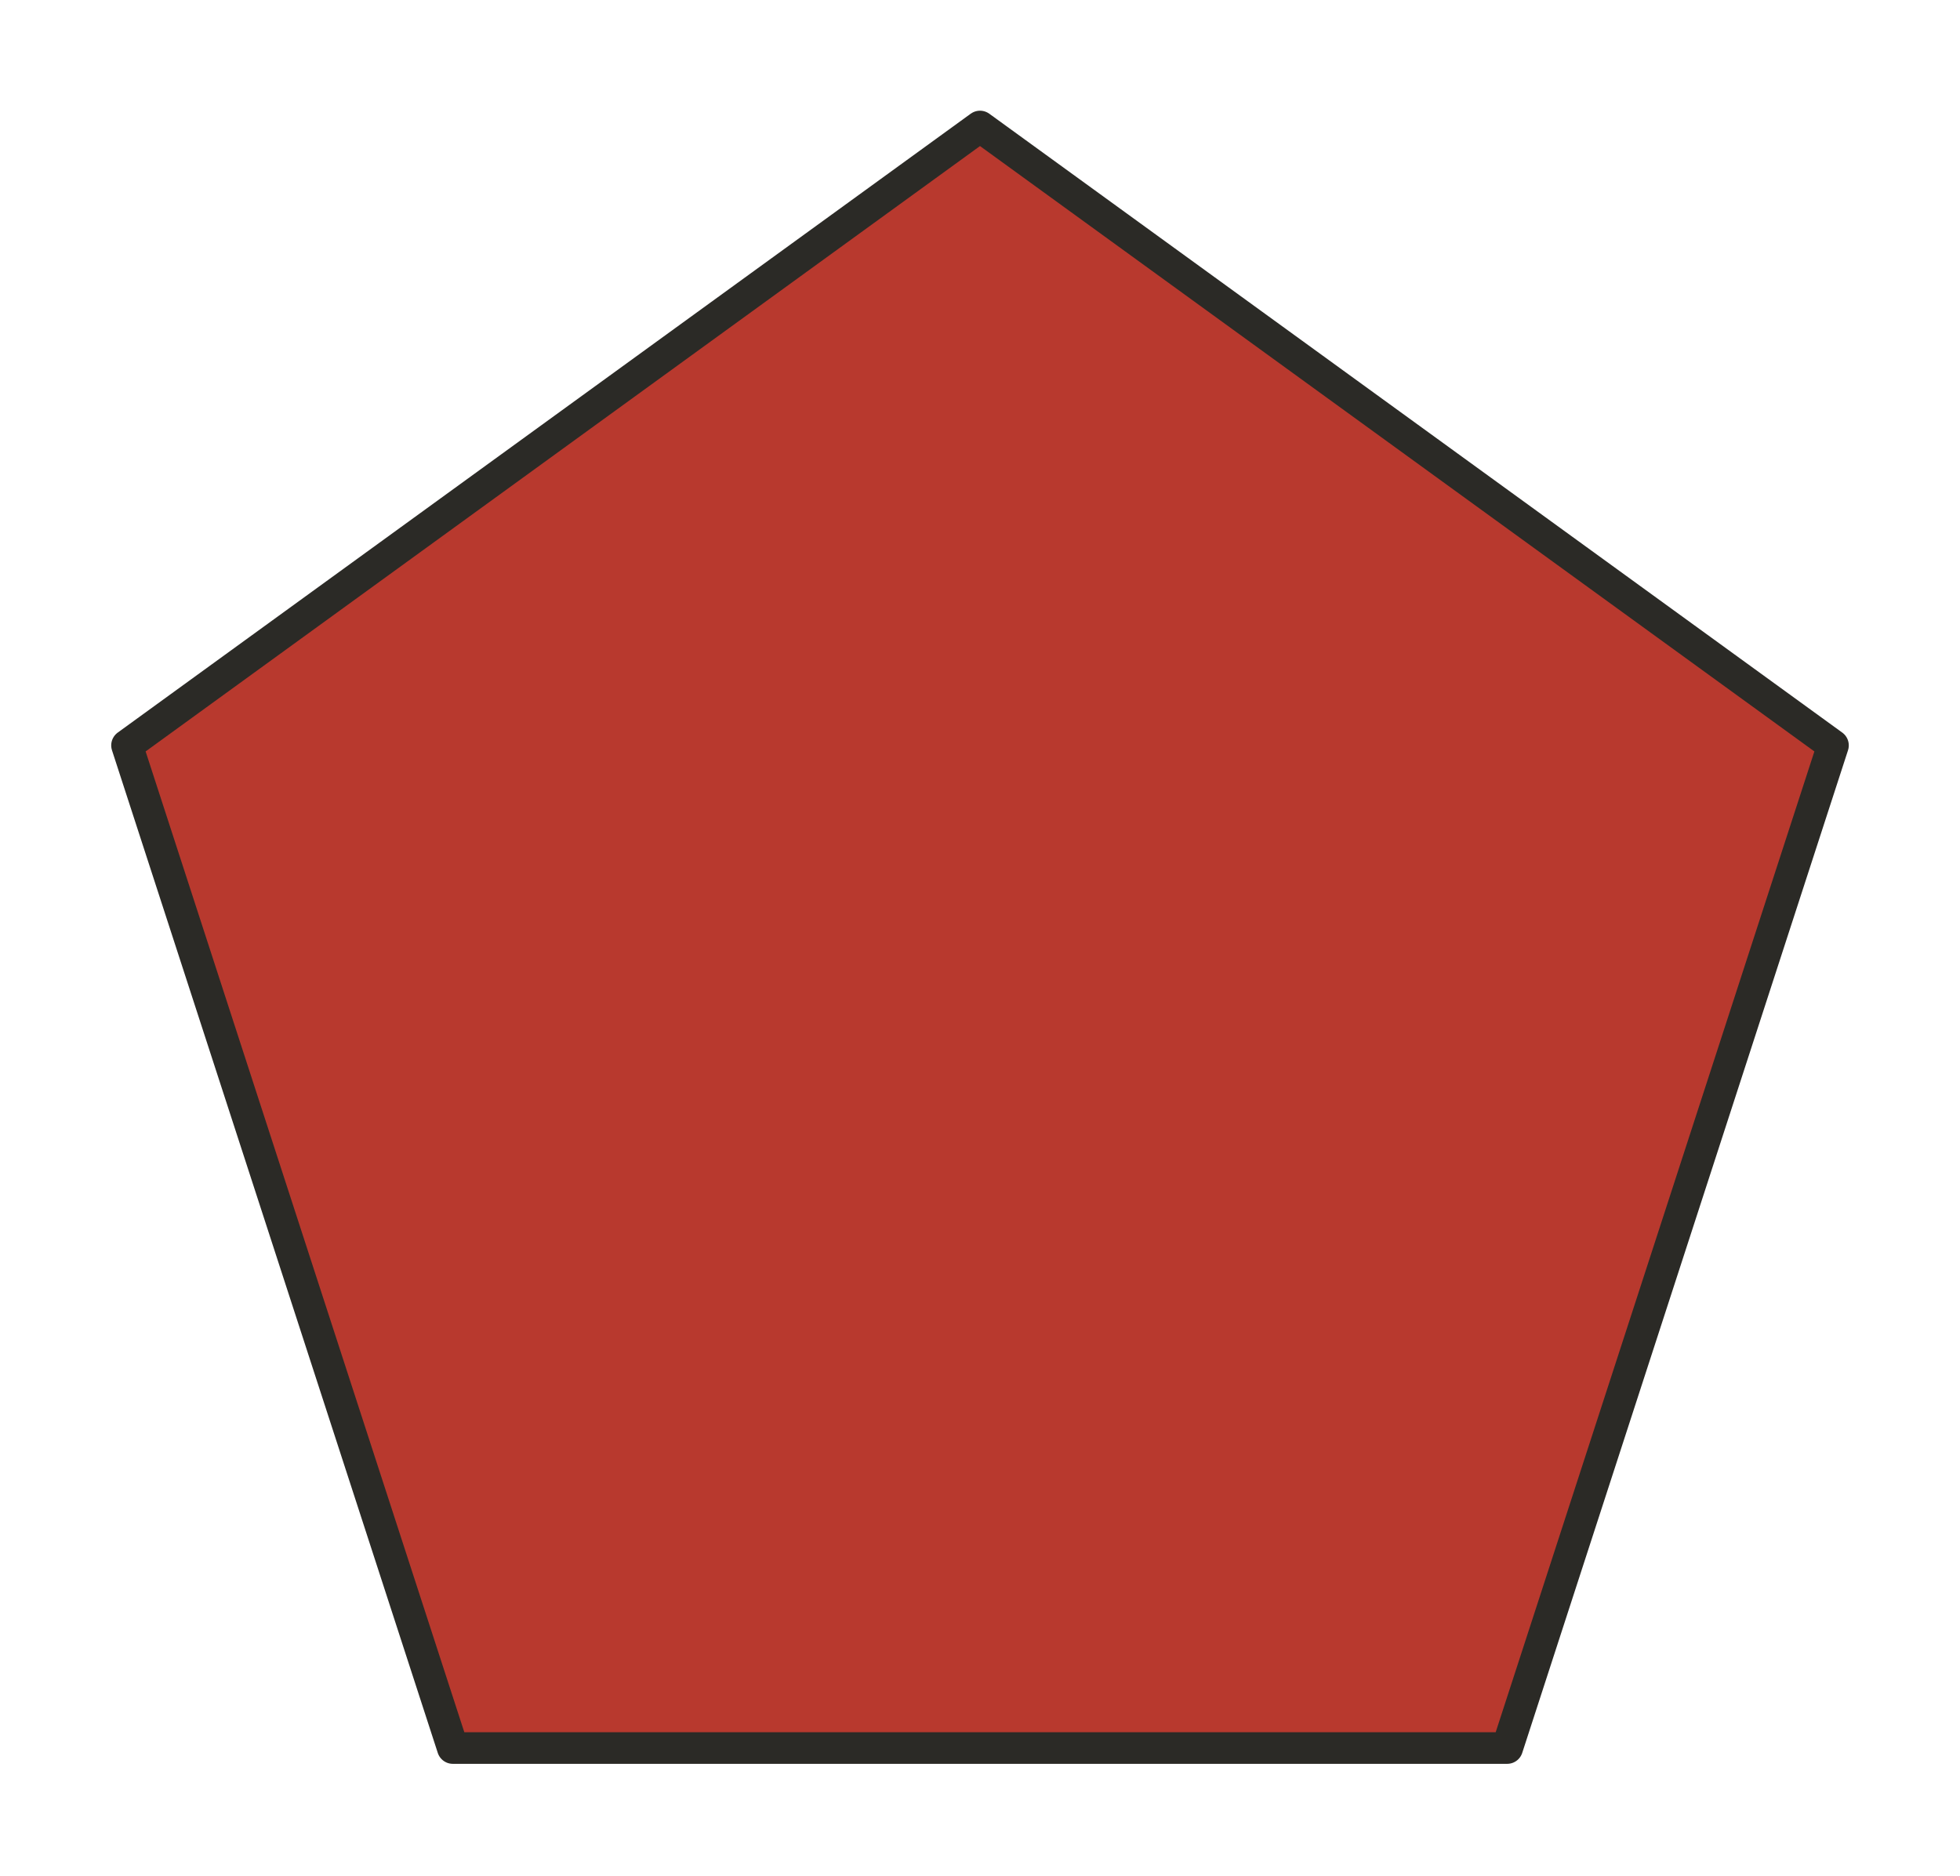
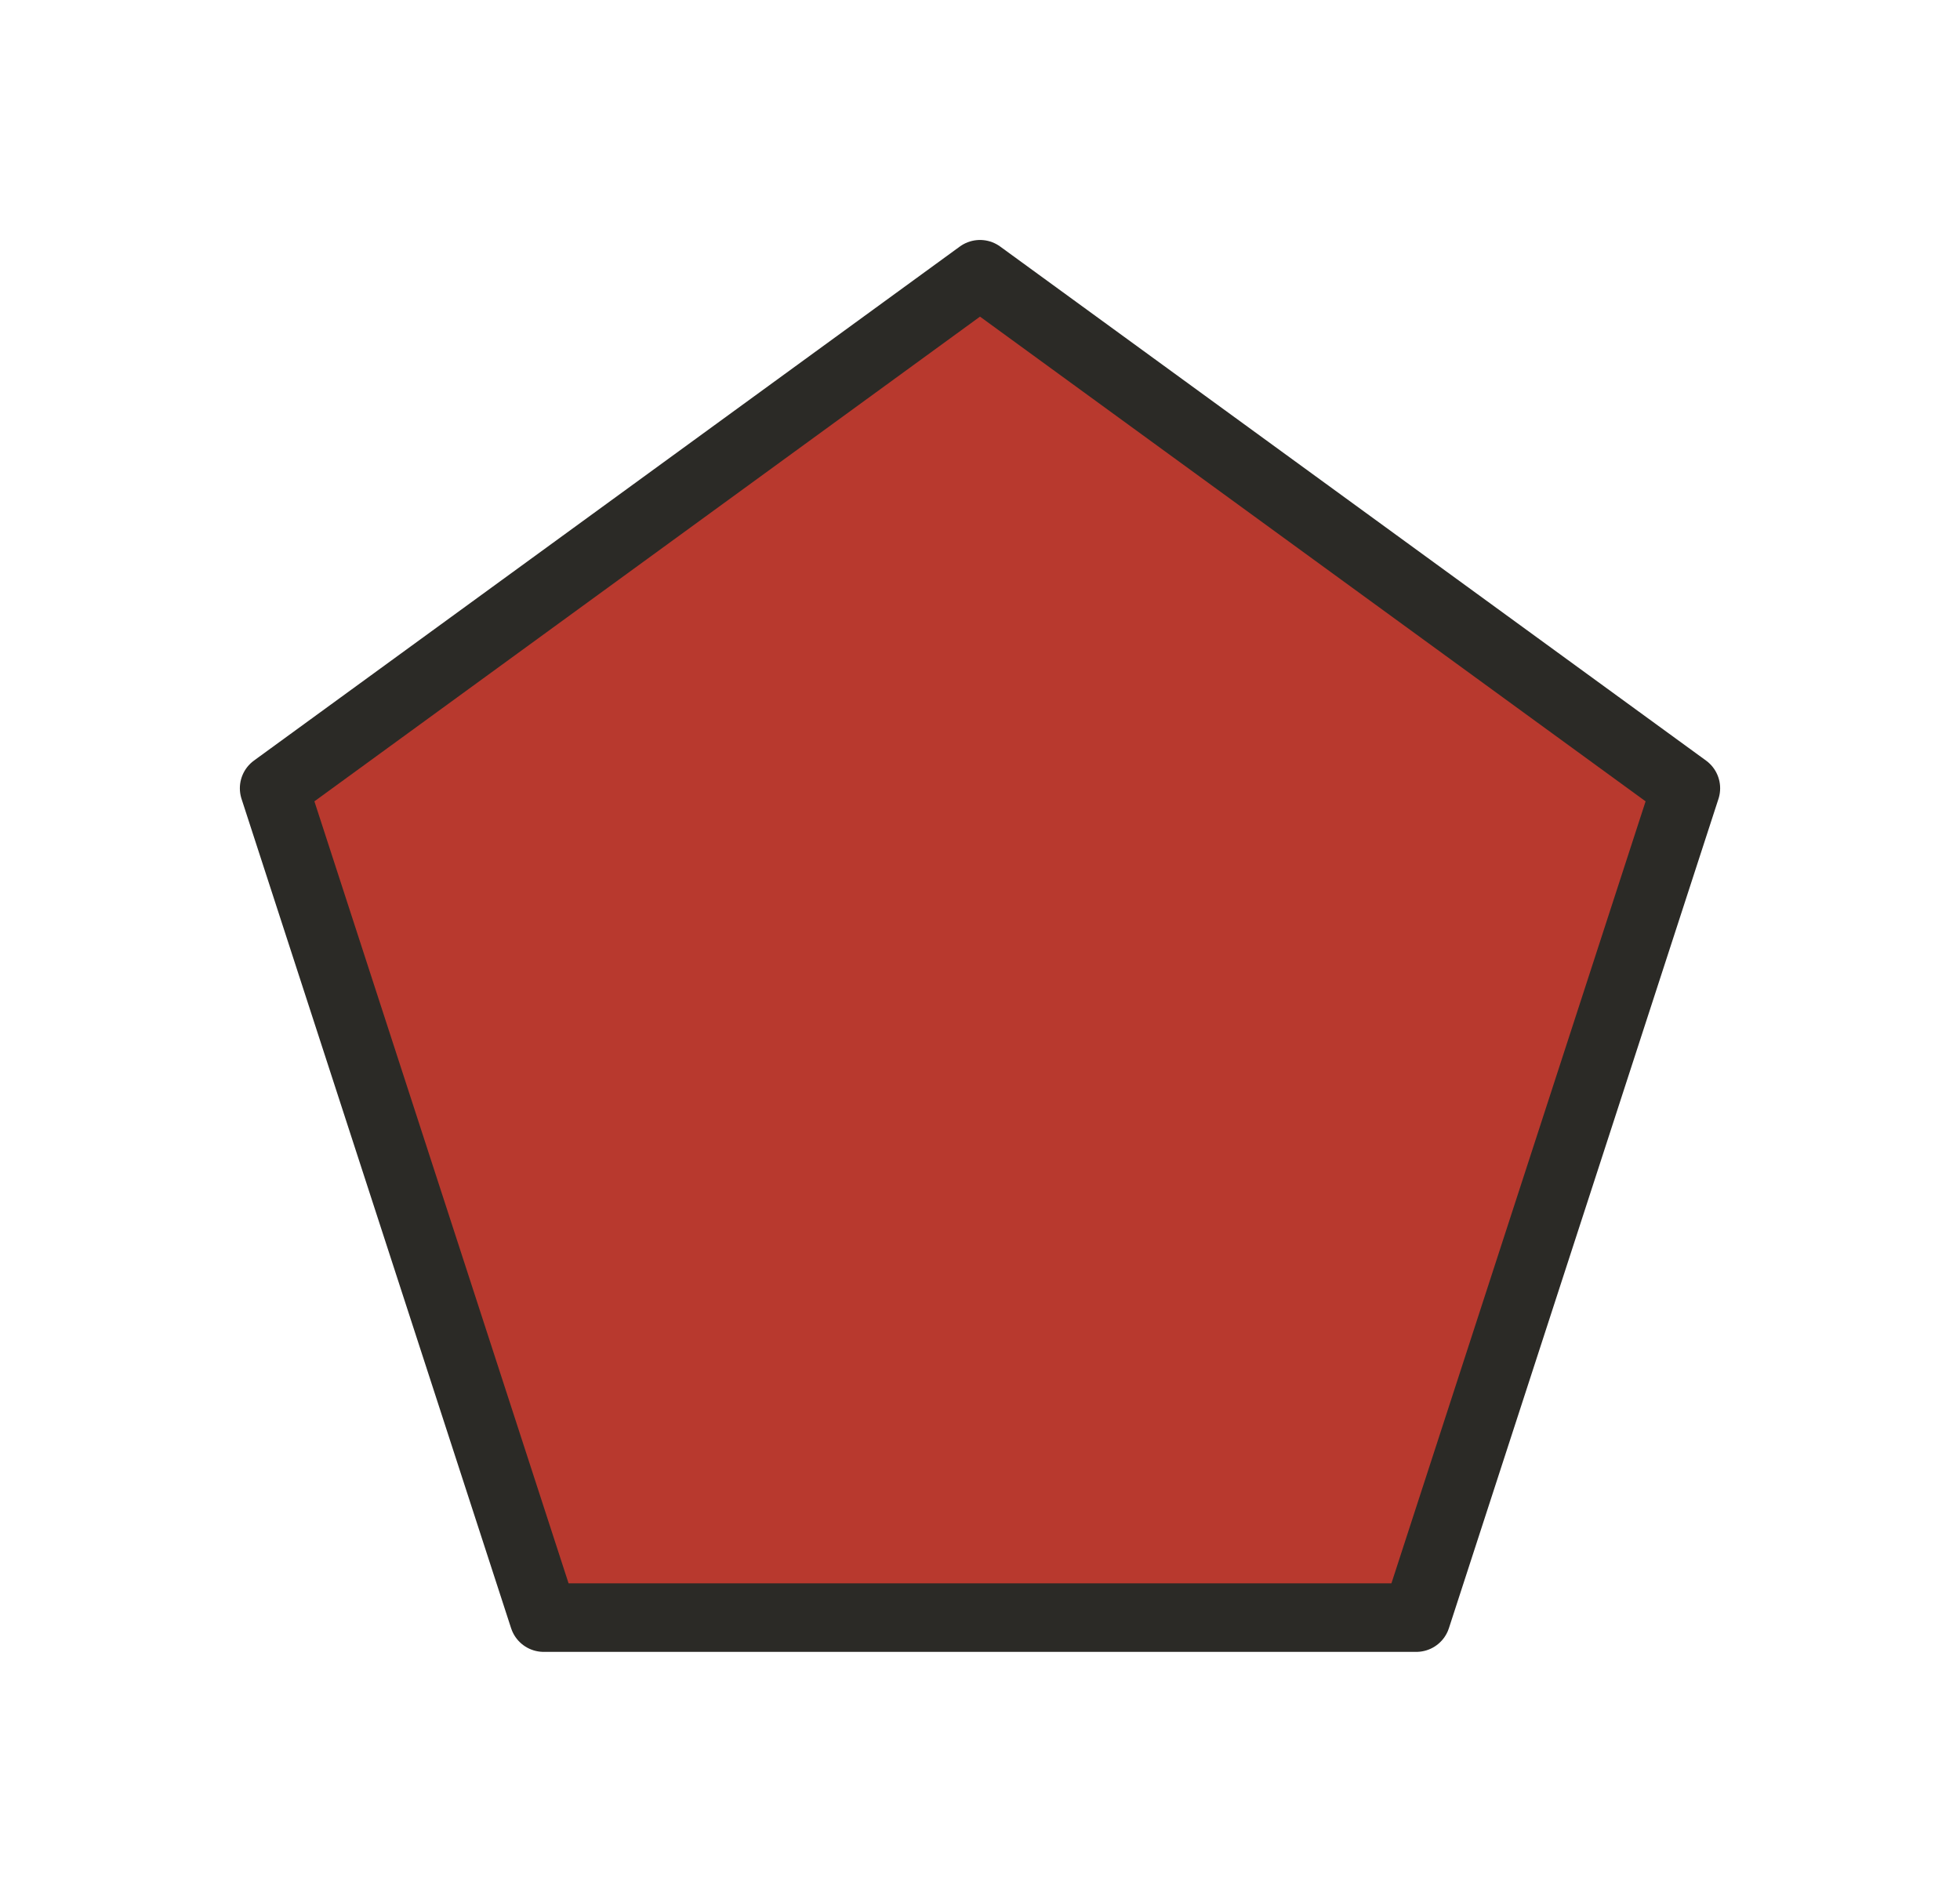
- <svg xmlns="http://www.w3.org/2000/svg" viewBox="-0.929 -0.889 1.858 1.779" width="186" height="178">
-   <path d="M0,-0.769 L0.809,-0.182 L0.5,0.769 L-0.5,0.769 L-0.809,-0.182 Z" fill="#b8392e" stroke="#2b2a26" stroke-width="0.03" stroke-linejoin="round" />
+ <svg xmlns="http://www.w3.org/2000/svg" viewBox="-0.429 -0.414 0.858 0.828" width="86" height="83">
+   <path d="M0,-0.294 L0.309,-0.069 L0.191,0.294 L-0.191,0.294 L-0.309,-0.069 Z" fill="#b8392e" stroke="#2b2a26" stroke-width="0.03" stroke-linejoin="round" />
</svg>
